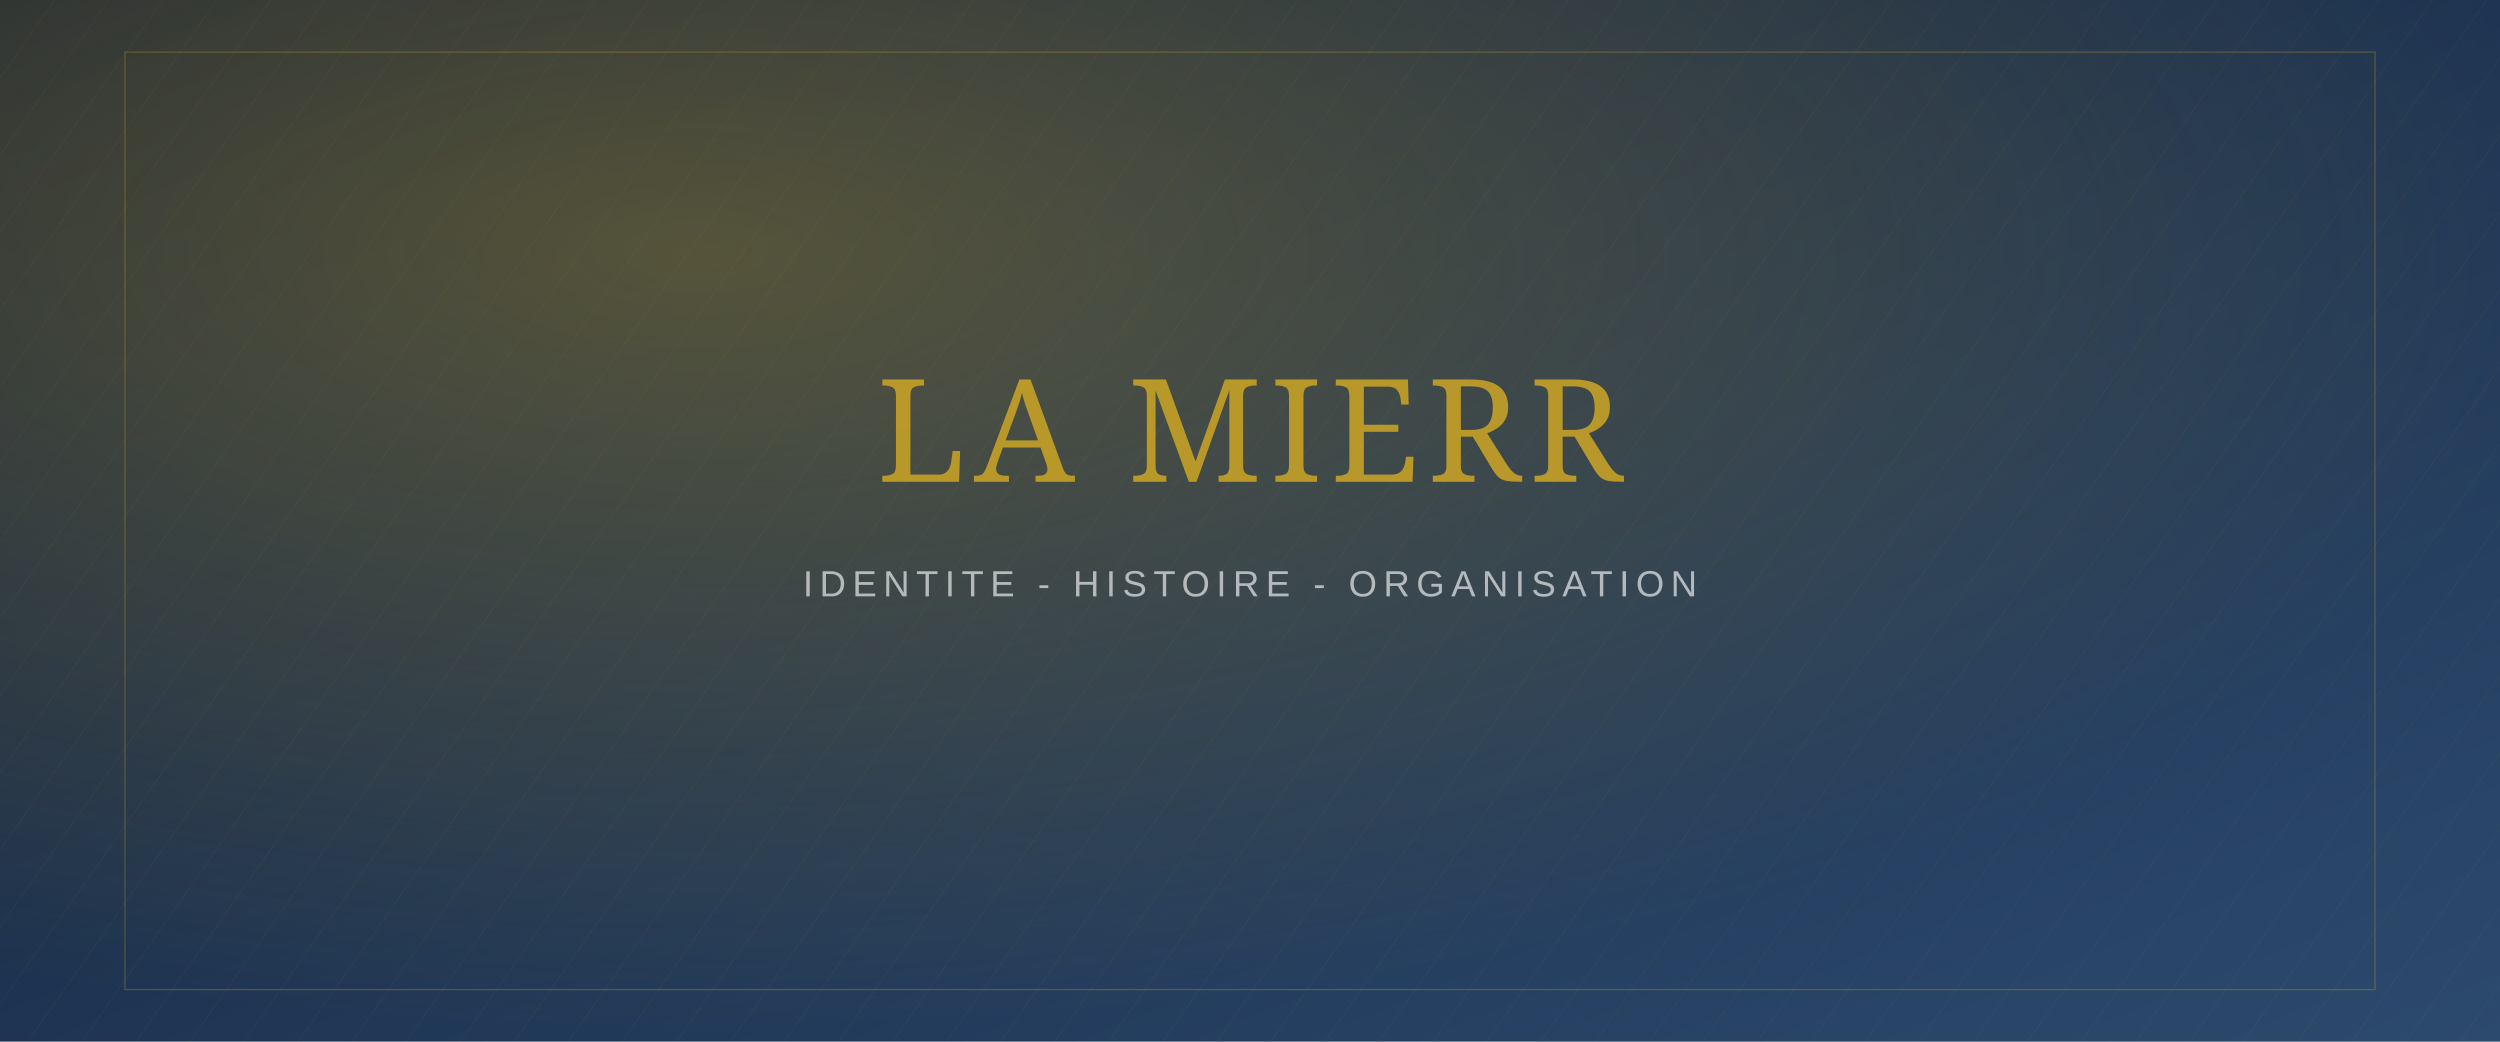
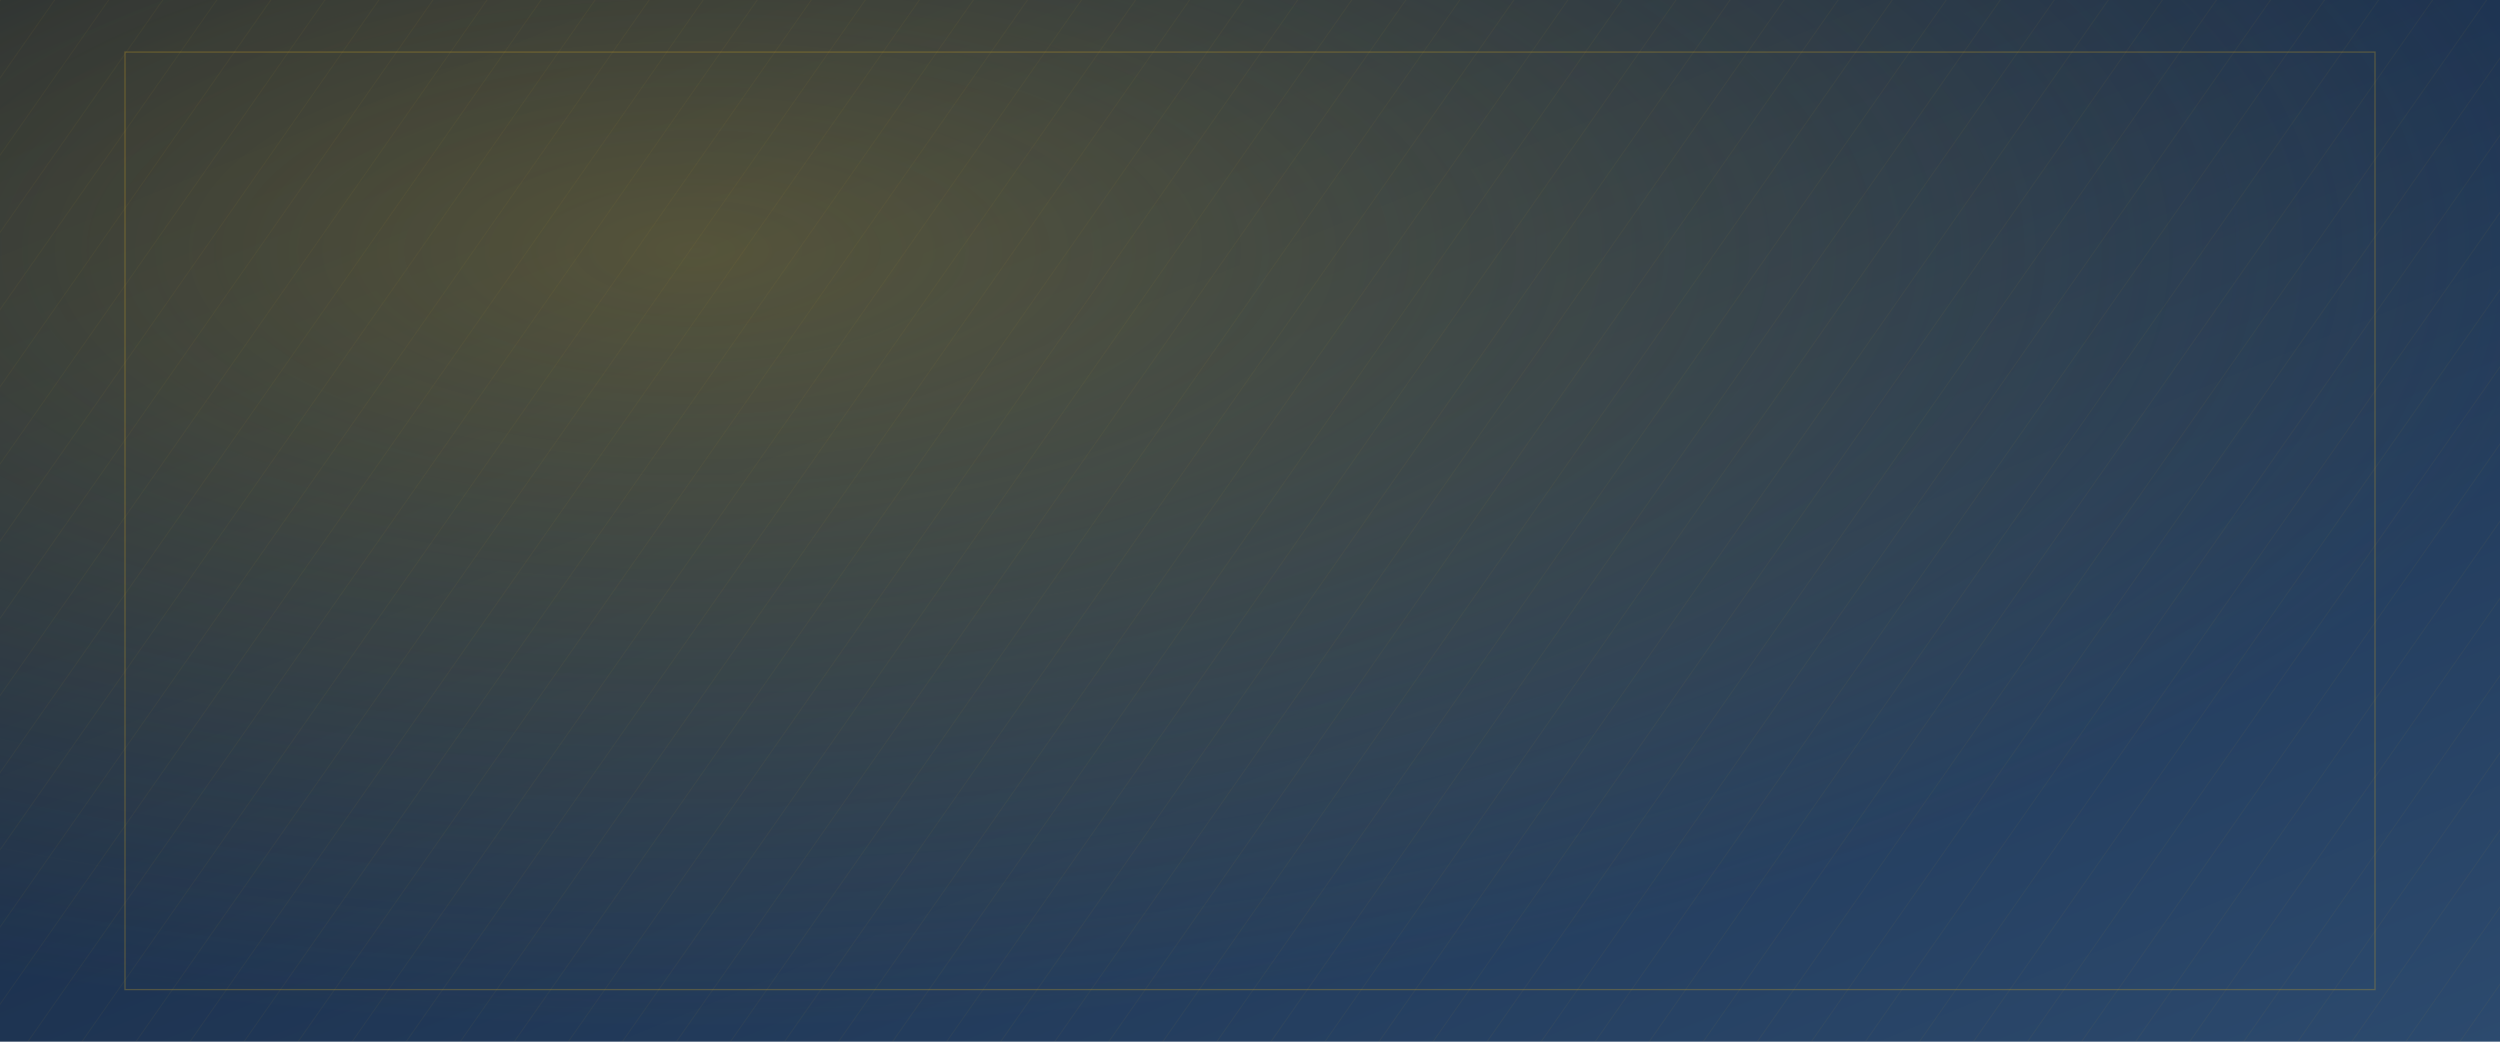
- <svg xmlns="http://www.w3.org/2000/svg" width="1920" height="800" viewBox="0 0 1920 800" role="img" aria-label="IDENTITE - HISTOIRE - ORGANISATION">
+ <svg xmlns="http://www.w3.org/2000/svg" width="1920" height="800" viewBox="0 0 1920 800" role="img" aria-label="La MIERR">
  <defs>
    <linearGradient id="g" x1="0" y1="0" x2="1" y2="1">
      <stop offset="0%" stop-color="#101E36" />
      <stop offset="100%" stop-color="#2C4A6E" />
    </linearGradient>
    <radialGradient id="r" cx="28%" cy="24%" r="75%">
      <stop offset="0%" stop-color="#C9A227" stop-opacity=".35" />
      <stop offset="100%" stop-color="#C9A227" stop-opacity="0" />
    </radialGradient>
    <pattern id="p" width="34" height="34" patternUnits="userSpaceOnUse" patternTransform="rotate(35)">
      <line x1="0" y1="0" x2="0" y2="34" stroke="#C9A227" stroke-opacity=".08" stroke-width="1" />
    </pattern>
  </defs>
  <rect width="1920" height="800" fill="url(#g)" />
  <rect width="1920" height="800" fill="url(#r)" />
  <rect width="1920" height="800" fill="url(#p)" />
  <rect x="96" y="40" width="1728" height="720" fill="none" stroke="#C9A227" stroke-opacity=".3" stroke-width="1" />
-   <g transform="translate(960 400)" text-anchor="middle">
-     <text y="-30" font-family="'Playfair Display', Georgia, serif" font-size="110" fill="#C9A227" fill-opacity=".88" letter-spacing="6">LA MIERR</text>
-     <text y="58" font-family="'Work Sans', Arial, sans-serif" font-size="28" fill="rgba(255,255,255,.62)" letter-spacing="5">IDENTITE - HISTOIRE - ORGANISATION</text>
-   </g>
</svg>
